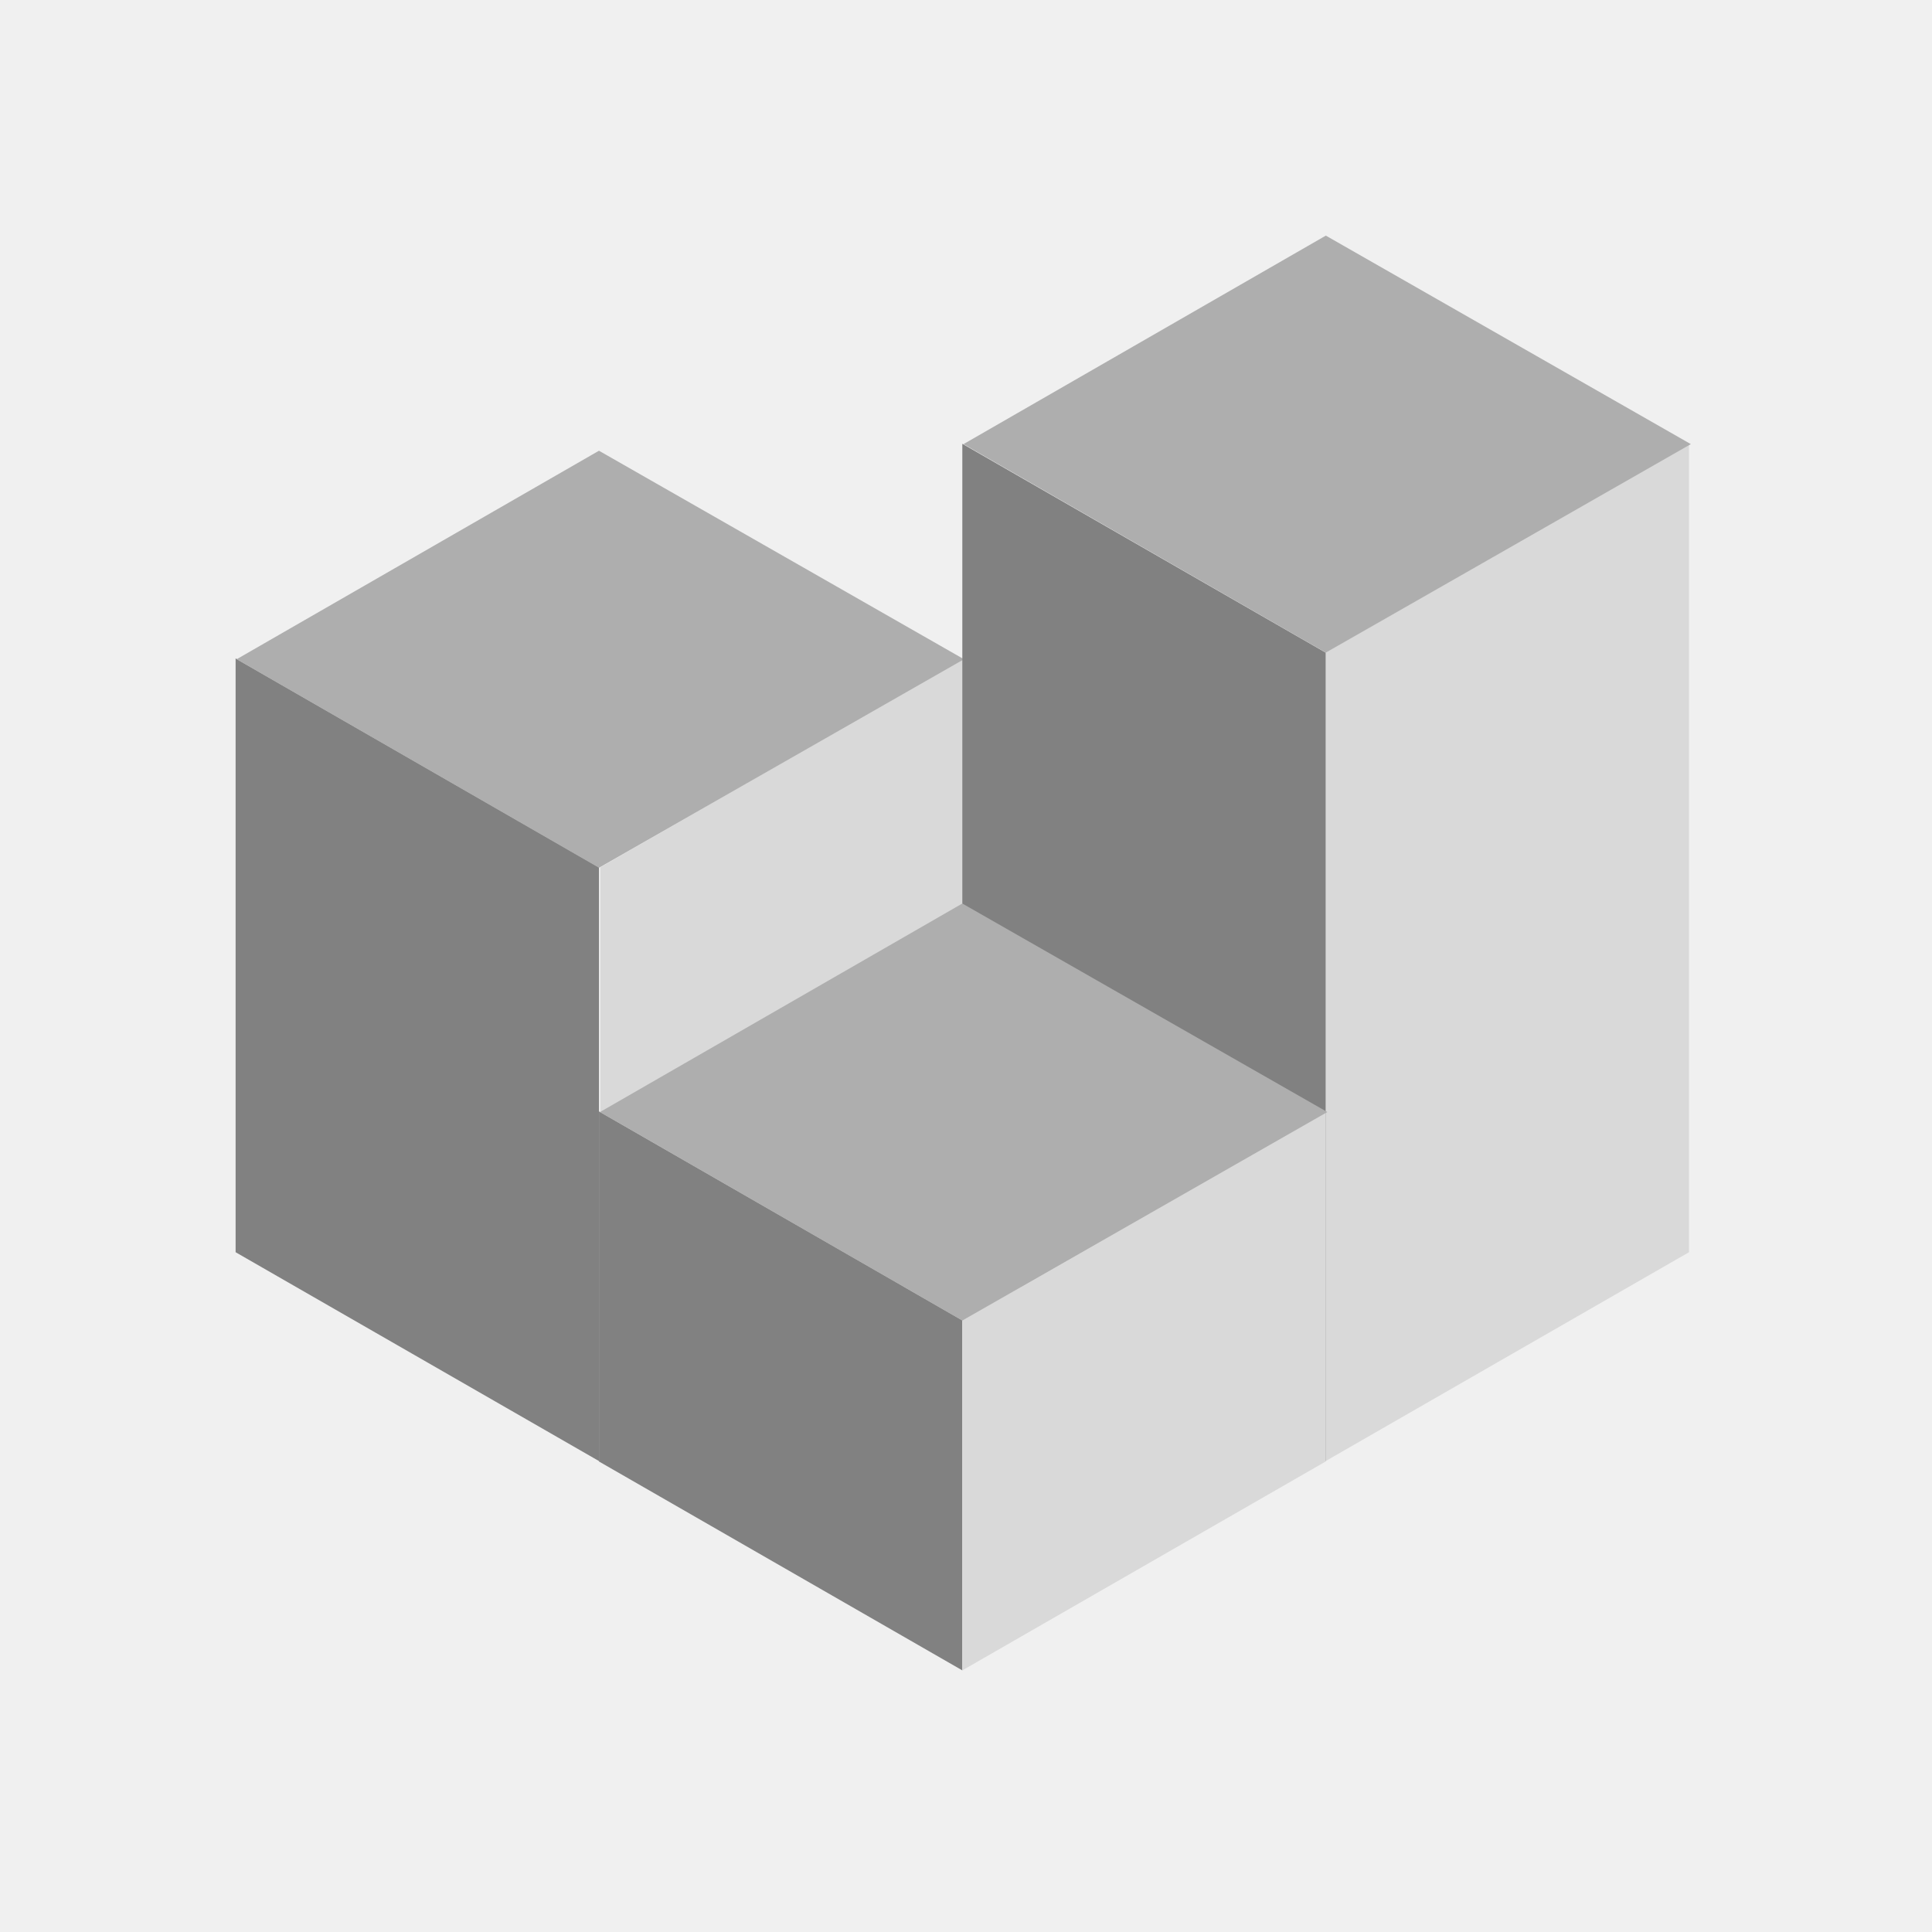
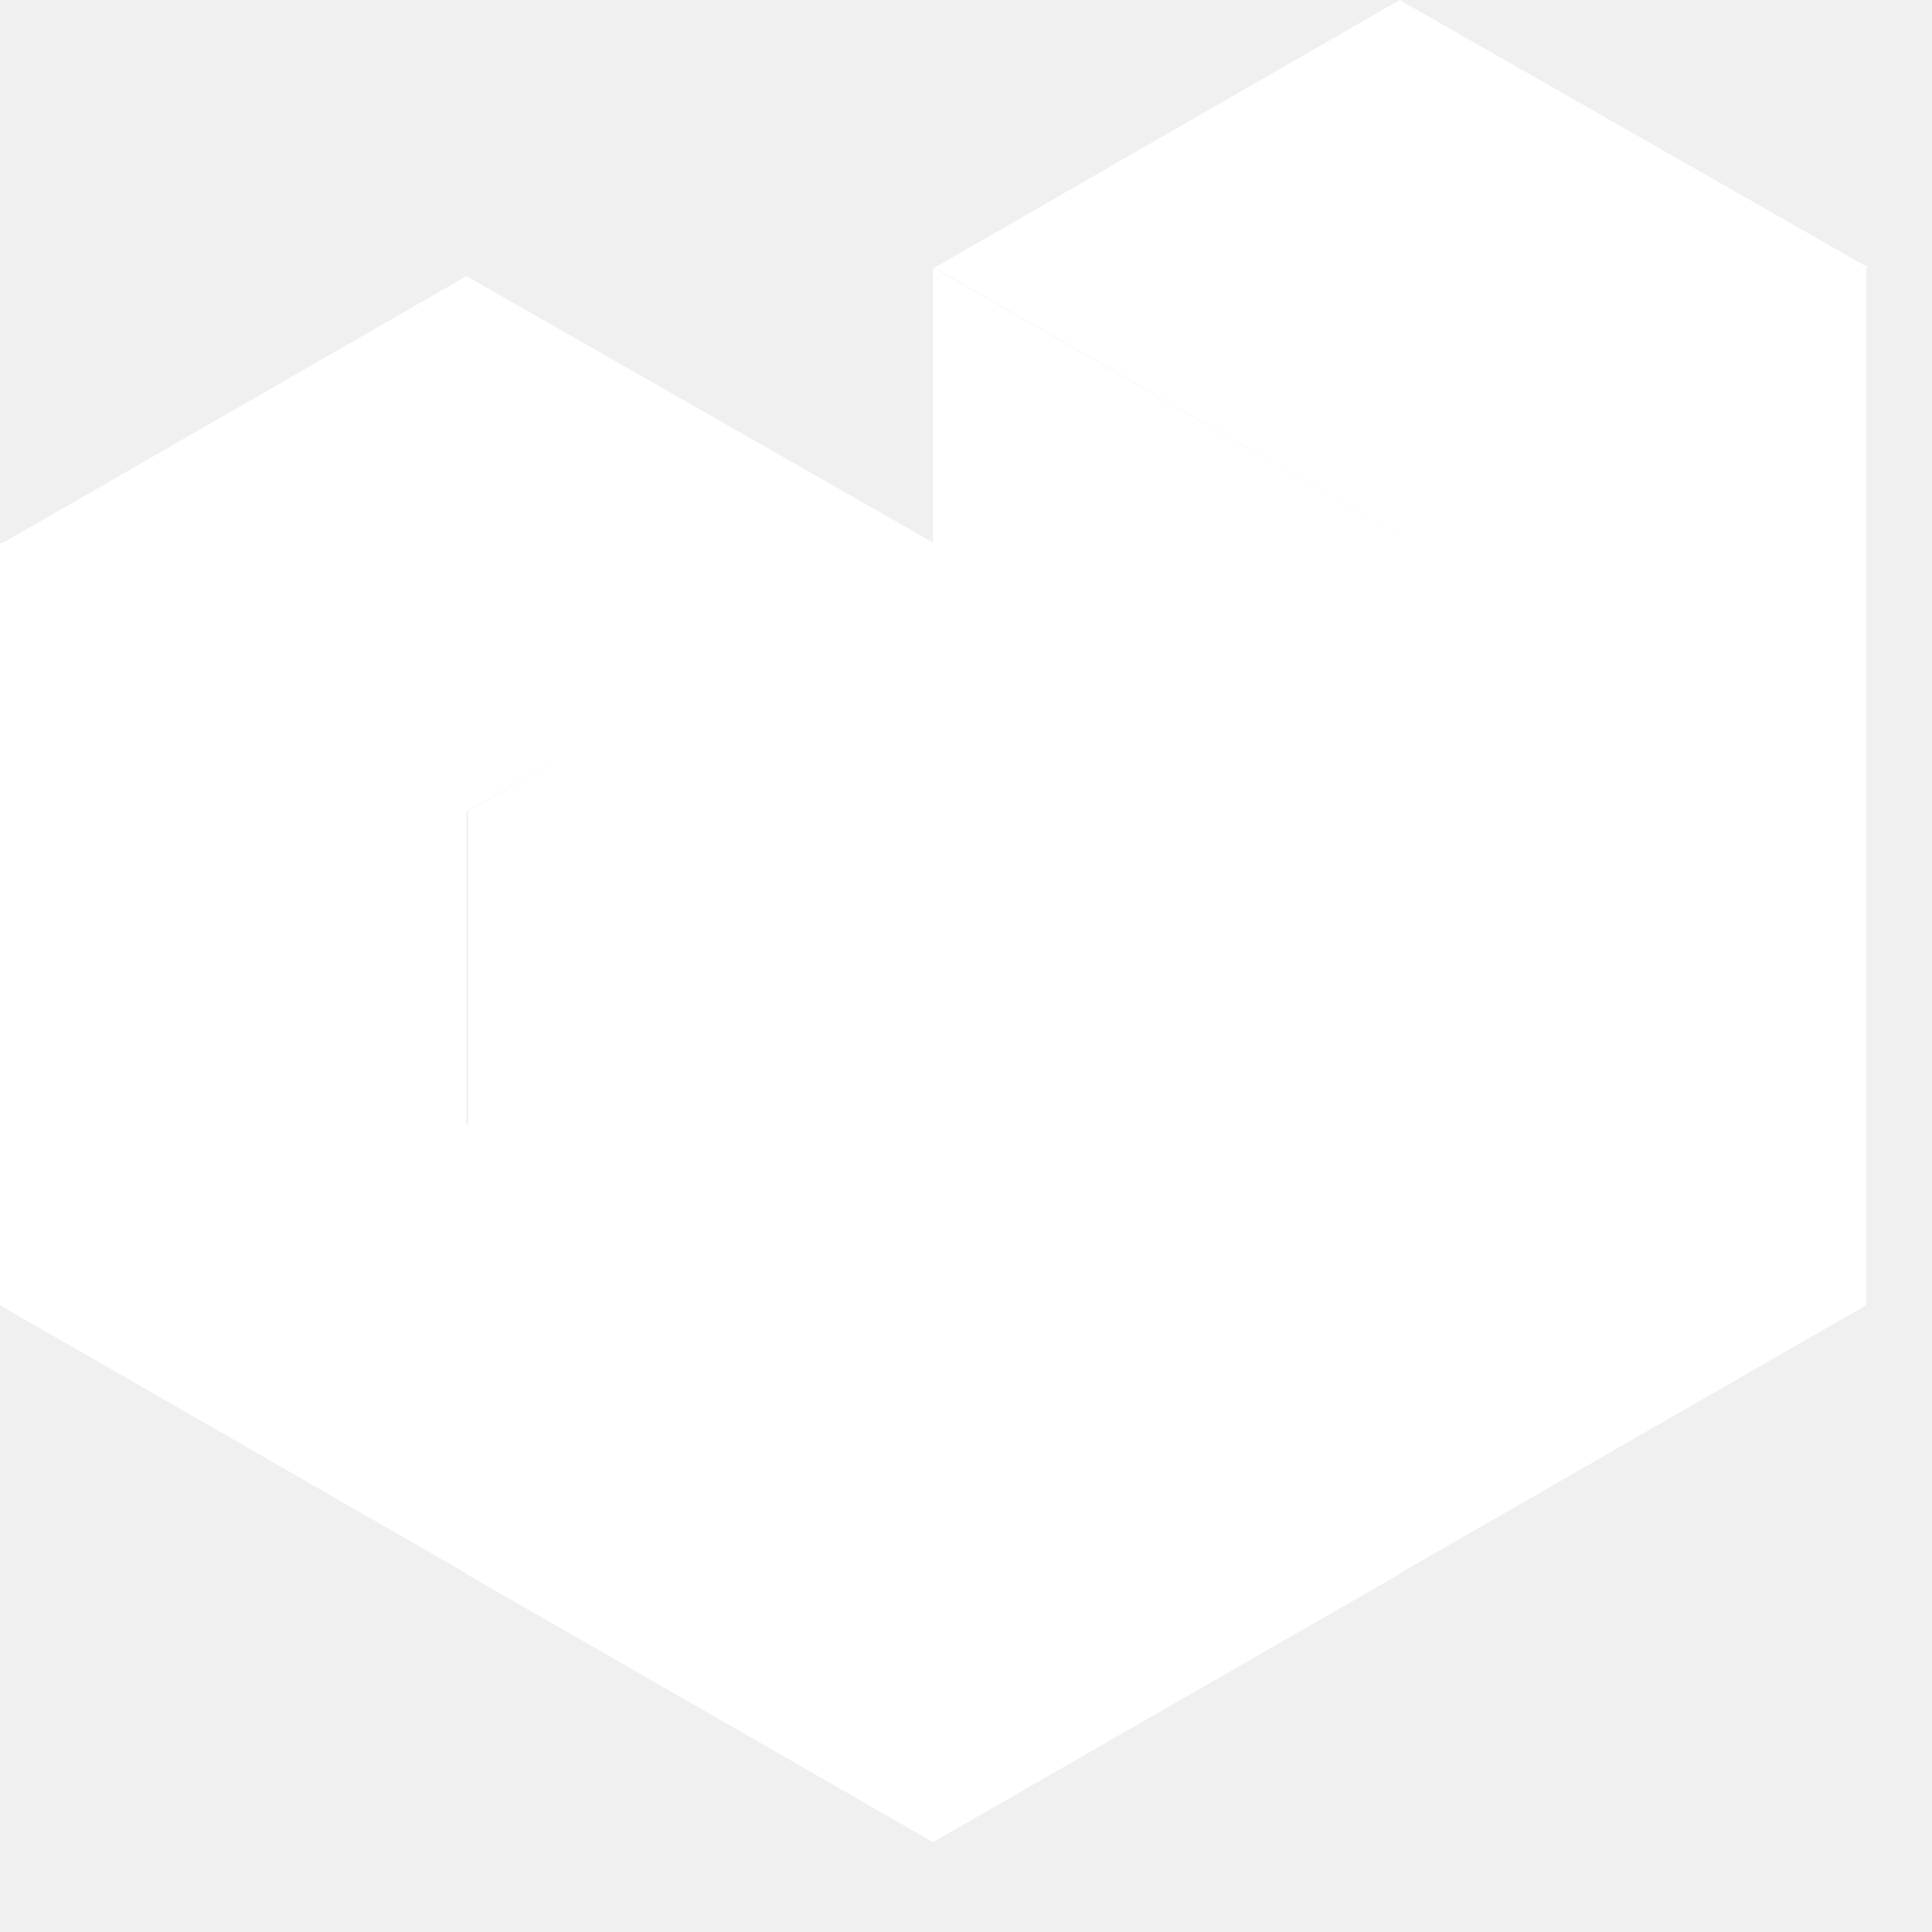
- <svg xmlns="http://www.w3.org/2000/svg" width="41" height="41" viewBox="0 0 41 41" fill="none">
-   <path d="M5 13.973L12.711 18.406V31.006L5 26.574V13.973Z" fill="#818181" />
-   <path d="M12.74 31.006L20.451 26.574V13.973L12.74 18.406V31.006Z" fill="#D9D9D9" />
-   <path d="M12.711 9.565L5.022 13.99L12.711 18.415L20.457 13.99L12.711 9.565Z" fill="#AEAEAE" />
-   <path d="M35.843 9.418L28.133 13.85V31.006L35.843 26.574V9.418Z" fill="#D9D9D9" />
-   <path d="M20.422 9.418L28.133 13.85V31.006L20.422 26.574V9.418Z" fill="#818181" />
-   <path d="M28.136 5L20.447 9.425L28.136 13.85L35.882 9.425L28.136 5Z" fill="#AEAEAE" />
-   <path d="M12.711 23.586L20.422 28.019V35.448L12.711 31.015V23.586Z" fill="#818181" />
-   <path d="M28.133 23.586L20.422 28.019V35.448L28.133 31.015V23.586Z" fill="#D9D9D9" />
-   <path d="M20.422 19.174L12.733 23.599L20.422 28.024L28.168 23.599L20.422 19.174Z" fill="#AEAEAE" />
+ <svg xmlns="http://www.w3.org/2000/svg" width="17" height="17" viewBox="0 0 17 17" fill="none">
+   <path d="M16.44 2.355L16.42 2.366V11.485L12.315 13.845V13.85L8.21 16.209L4.104 13.85V13.845L0 11.485V4.777L0.013 4.784L4.104 2.43L8.21 4.774V2.352L12.315 4.711L12.315 4.71L8.224 2.355L12.316 0L16.44 2.355ZM4.104 7.142V9.895L4.116 9.9L4.12 9.898V7.137L5.221 6.503L4.104 7.142Z" fill="white" />
</svg>
